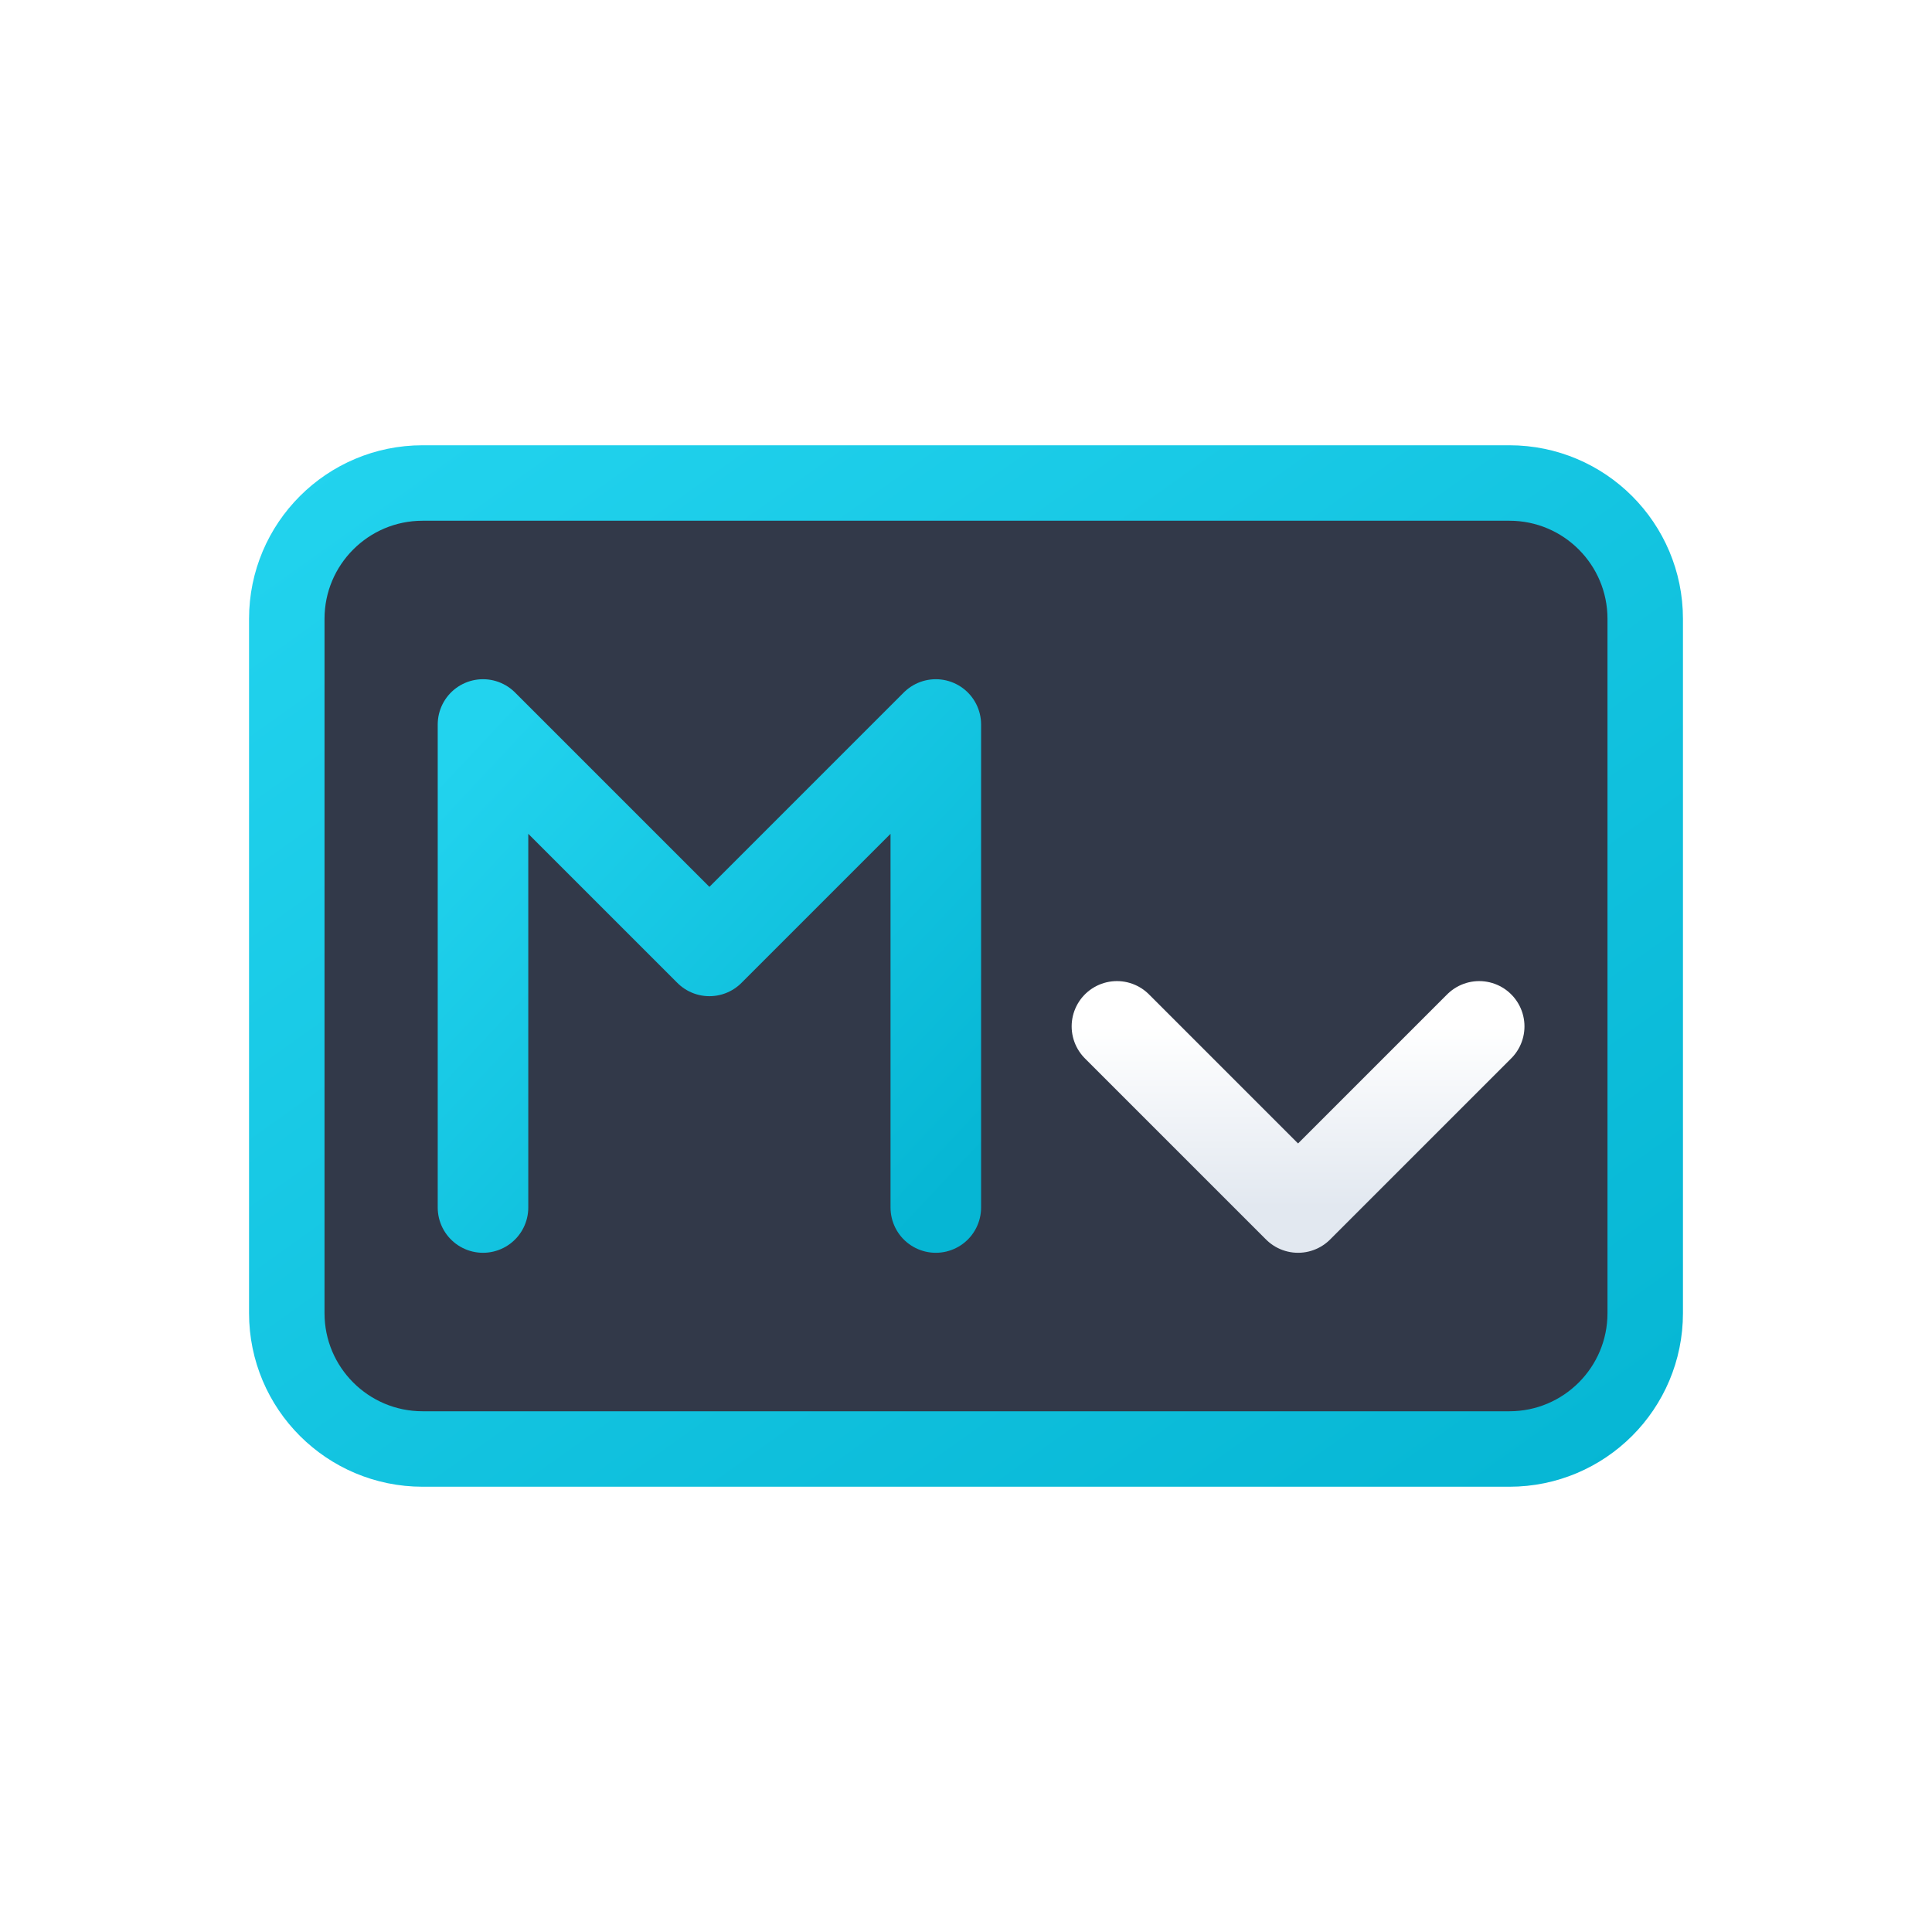
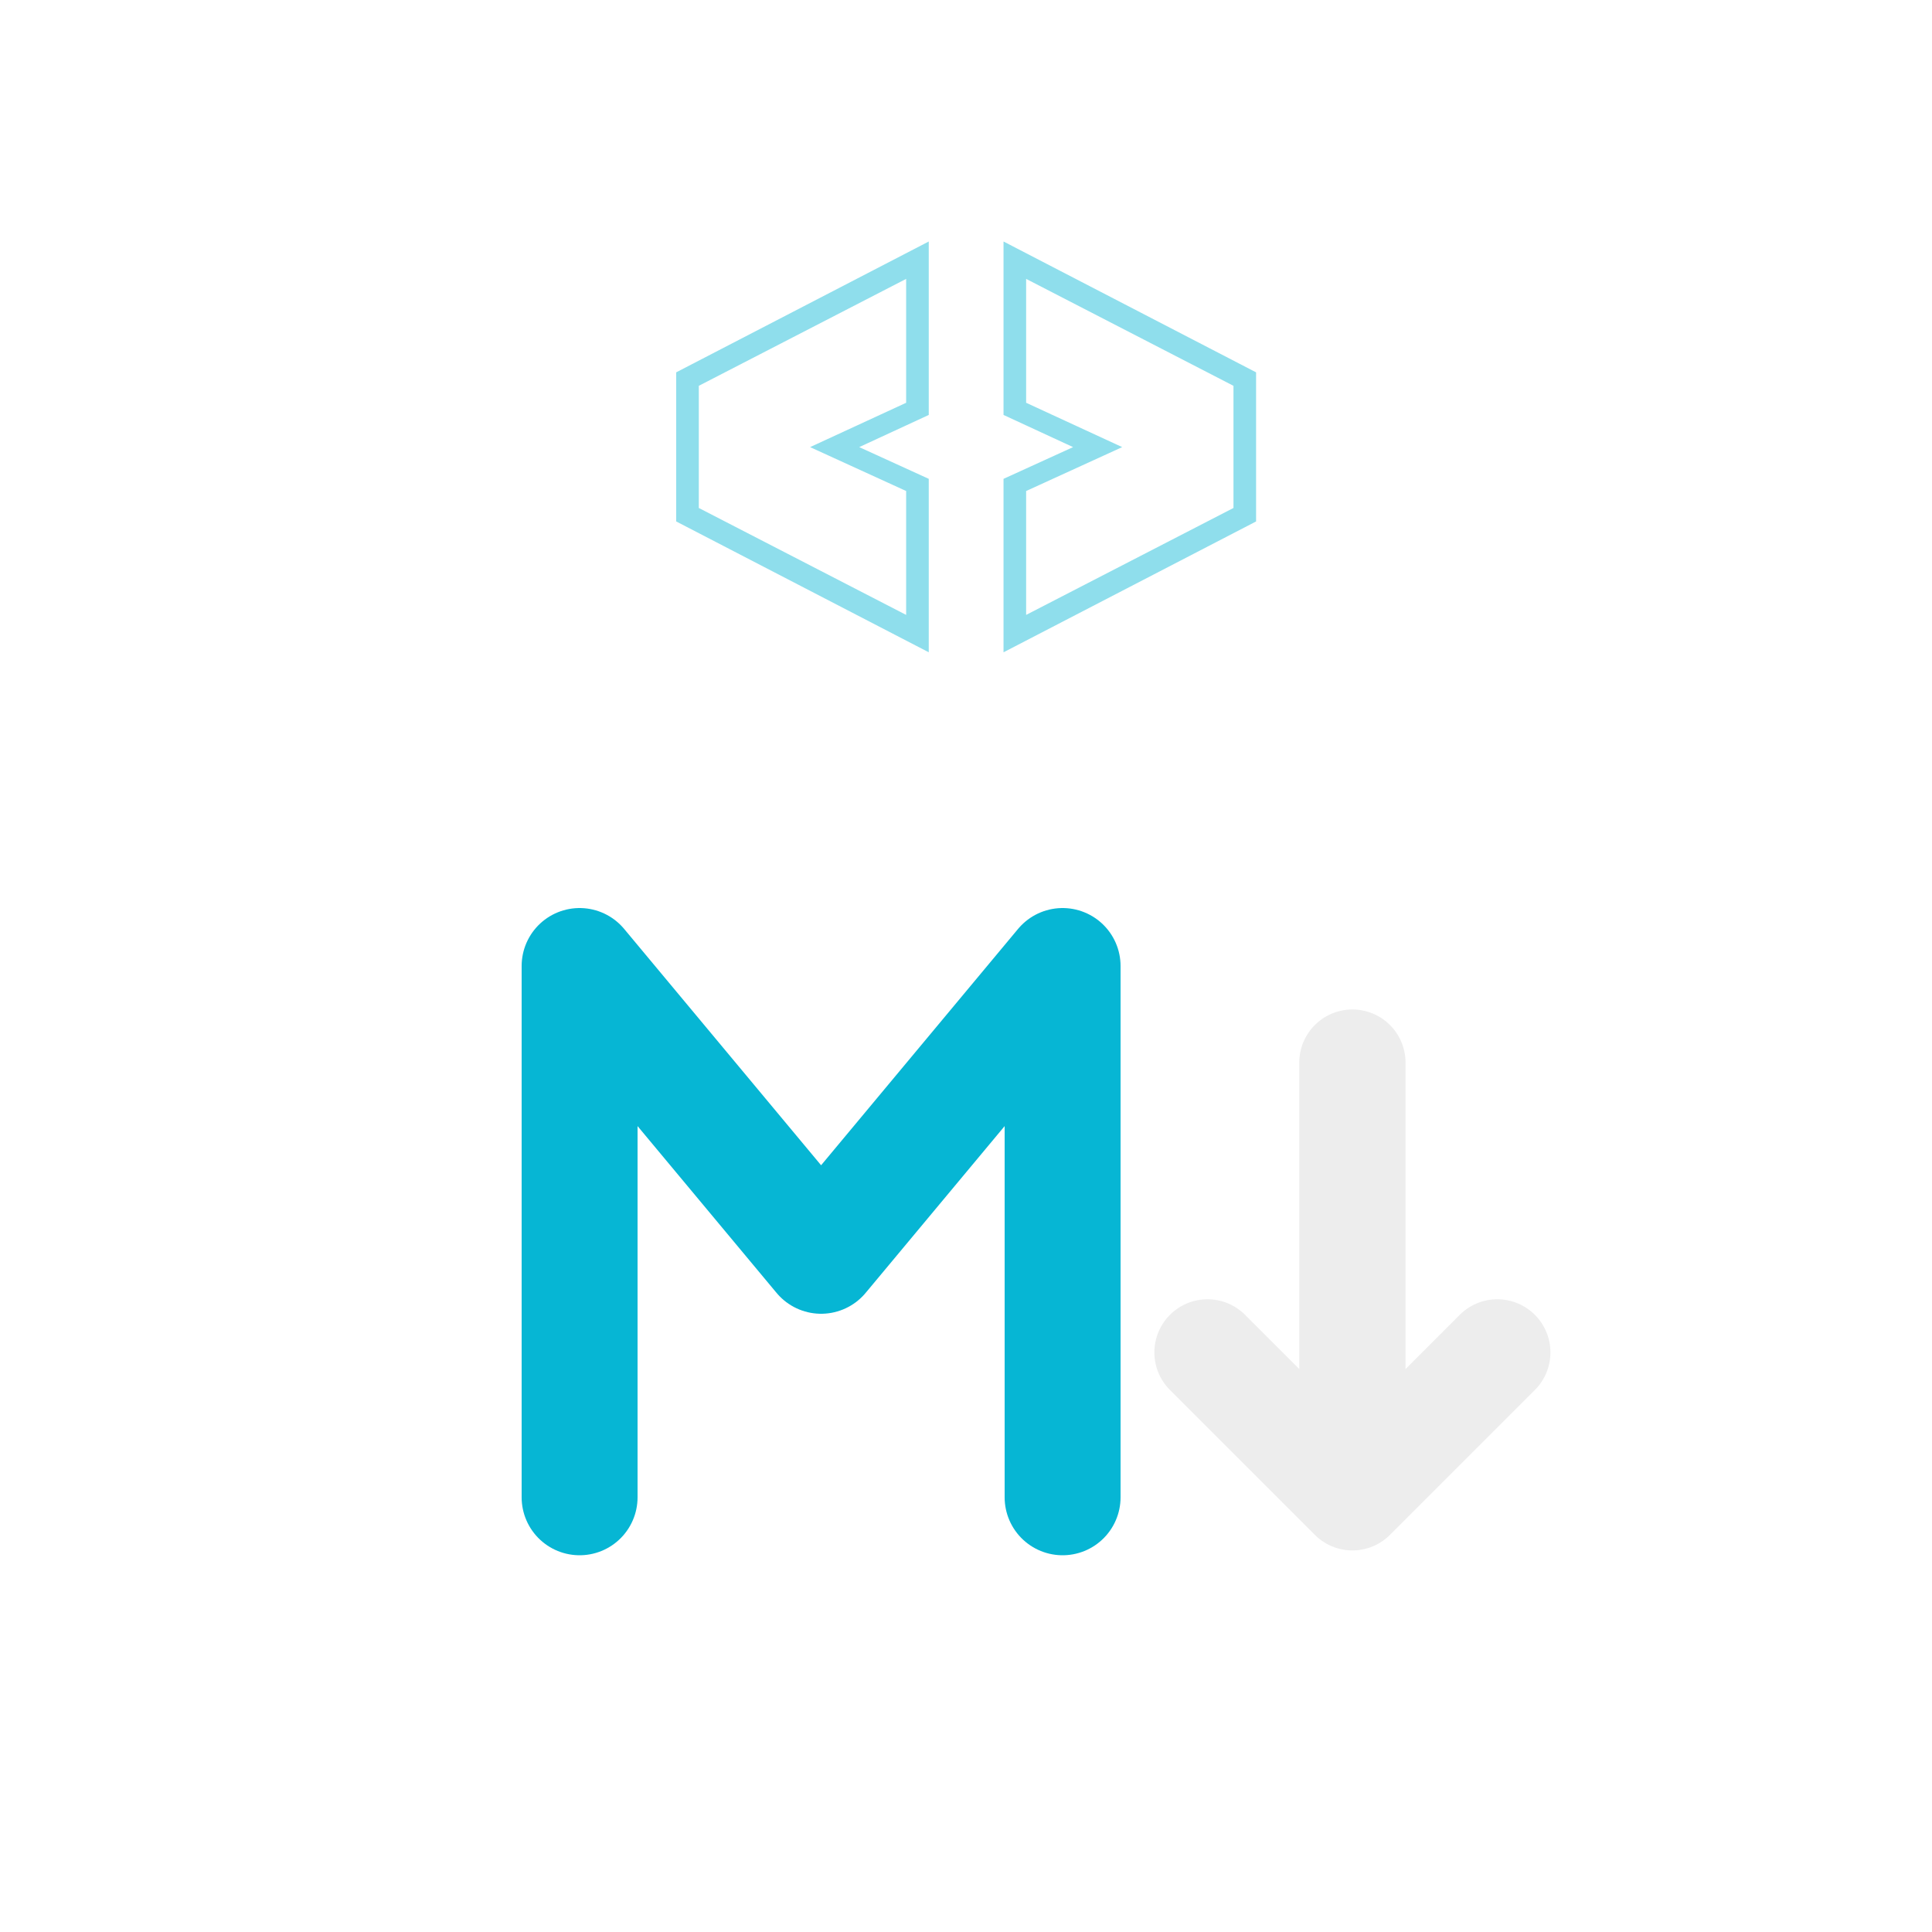
- <svg xmlns="http://www.w3.org/2000/svg" viewBox="0 0 512 512" width="512" height="512">
-   <defs>
-     <linearGradient id="cyanGrad" x1="0%" y1="0%" x2="100%" y2="100%">
-       <stop offset="0%" stop-color="#22D3EE" />
-       <stop offset="100%" stop-color="#06B6D4" />
-     </linearGradient>
-     <linearGradient id="whiteGrad" x1="0%" y1="0%" x2="0%" y2="100%">
-       <stop offset="0%" stop-color="#FFFFFF" />
-       <stop offset="100%" stop-color="#E2E8F0" />
-     </linearGradient>
-   </defs>
-   <rect x="76" y="128" width="360" height="256" rx="36" fill="#0F172A" fill-opacity="0.85" stroke="url(#cyanGrad)" stroke-width="20" stroke-linecap="round" stroke-linejoin="round" />
-   <path d="M128 320 V192 L188 252 L248 192 V320" fill="none" stroke="url(#cyanGrad)" stroke-width="24" stroke-linecap="round" stroke-linejoin="round" />
-   <path d="M344 192 V316" fill="none" stroke="url(#whiteGrad)" stroke-width="24" stroke-linecap="round" />
-   <path d="M296 272 L344 320 L392 272" fill="none" stroke="url(#whiteGrad)" stroke-width="24" stroke-linecap="round" stroke-linejoin="round" />
+ <svg xmlns="http://www.w3.org/2000/svg" viewBox="0 0 400 400" width="100%" height="100%">
+   <g opacity="0.45" transform="translate(140, 50) scale(0.09)">
+     <path fill-rule="evenodd" clip-rule="evenodd" d="M581 0L0 301V644L581 945V546L421 473L581 399V0ZM529 86L52 332V613L529 859V574L308 473L529 371V86Z" fill="#06B6D4" />
+     <path fill-rule="evenodd" clip-rule="evenodd" d="M753 0L1334 301V644L753 945V546L913 473L753 399V0ZM805 86L1282 332V613L805 859V574L1026 473L805 371V86Z" fill="#06B6D4" />
+   </g>
+   <g>
+     <path d="M120 310 V200 L170 260 L220 200 V310" fill="none" stroke="#06B6D4" stroke-width="24" stroke-linecap="round" stroke-linejoin="round" />
+     <path d="M280 220 V310 M250 280 L280 310 L310 280" fill="none" stroke="#EDEDED" stroke-width="22" stroke-linecap="round" stroke-linejoin="round" />
+   </g>
</svg>
